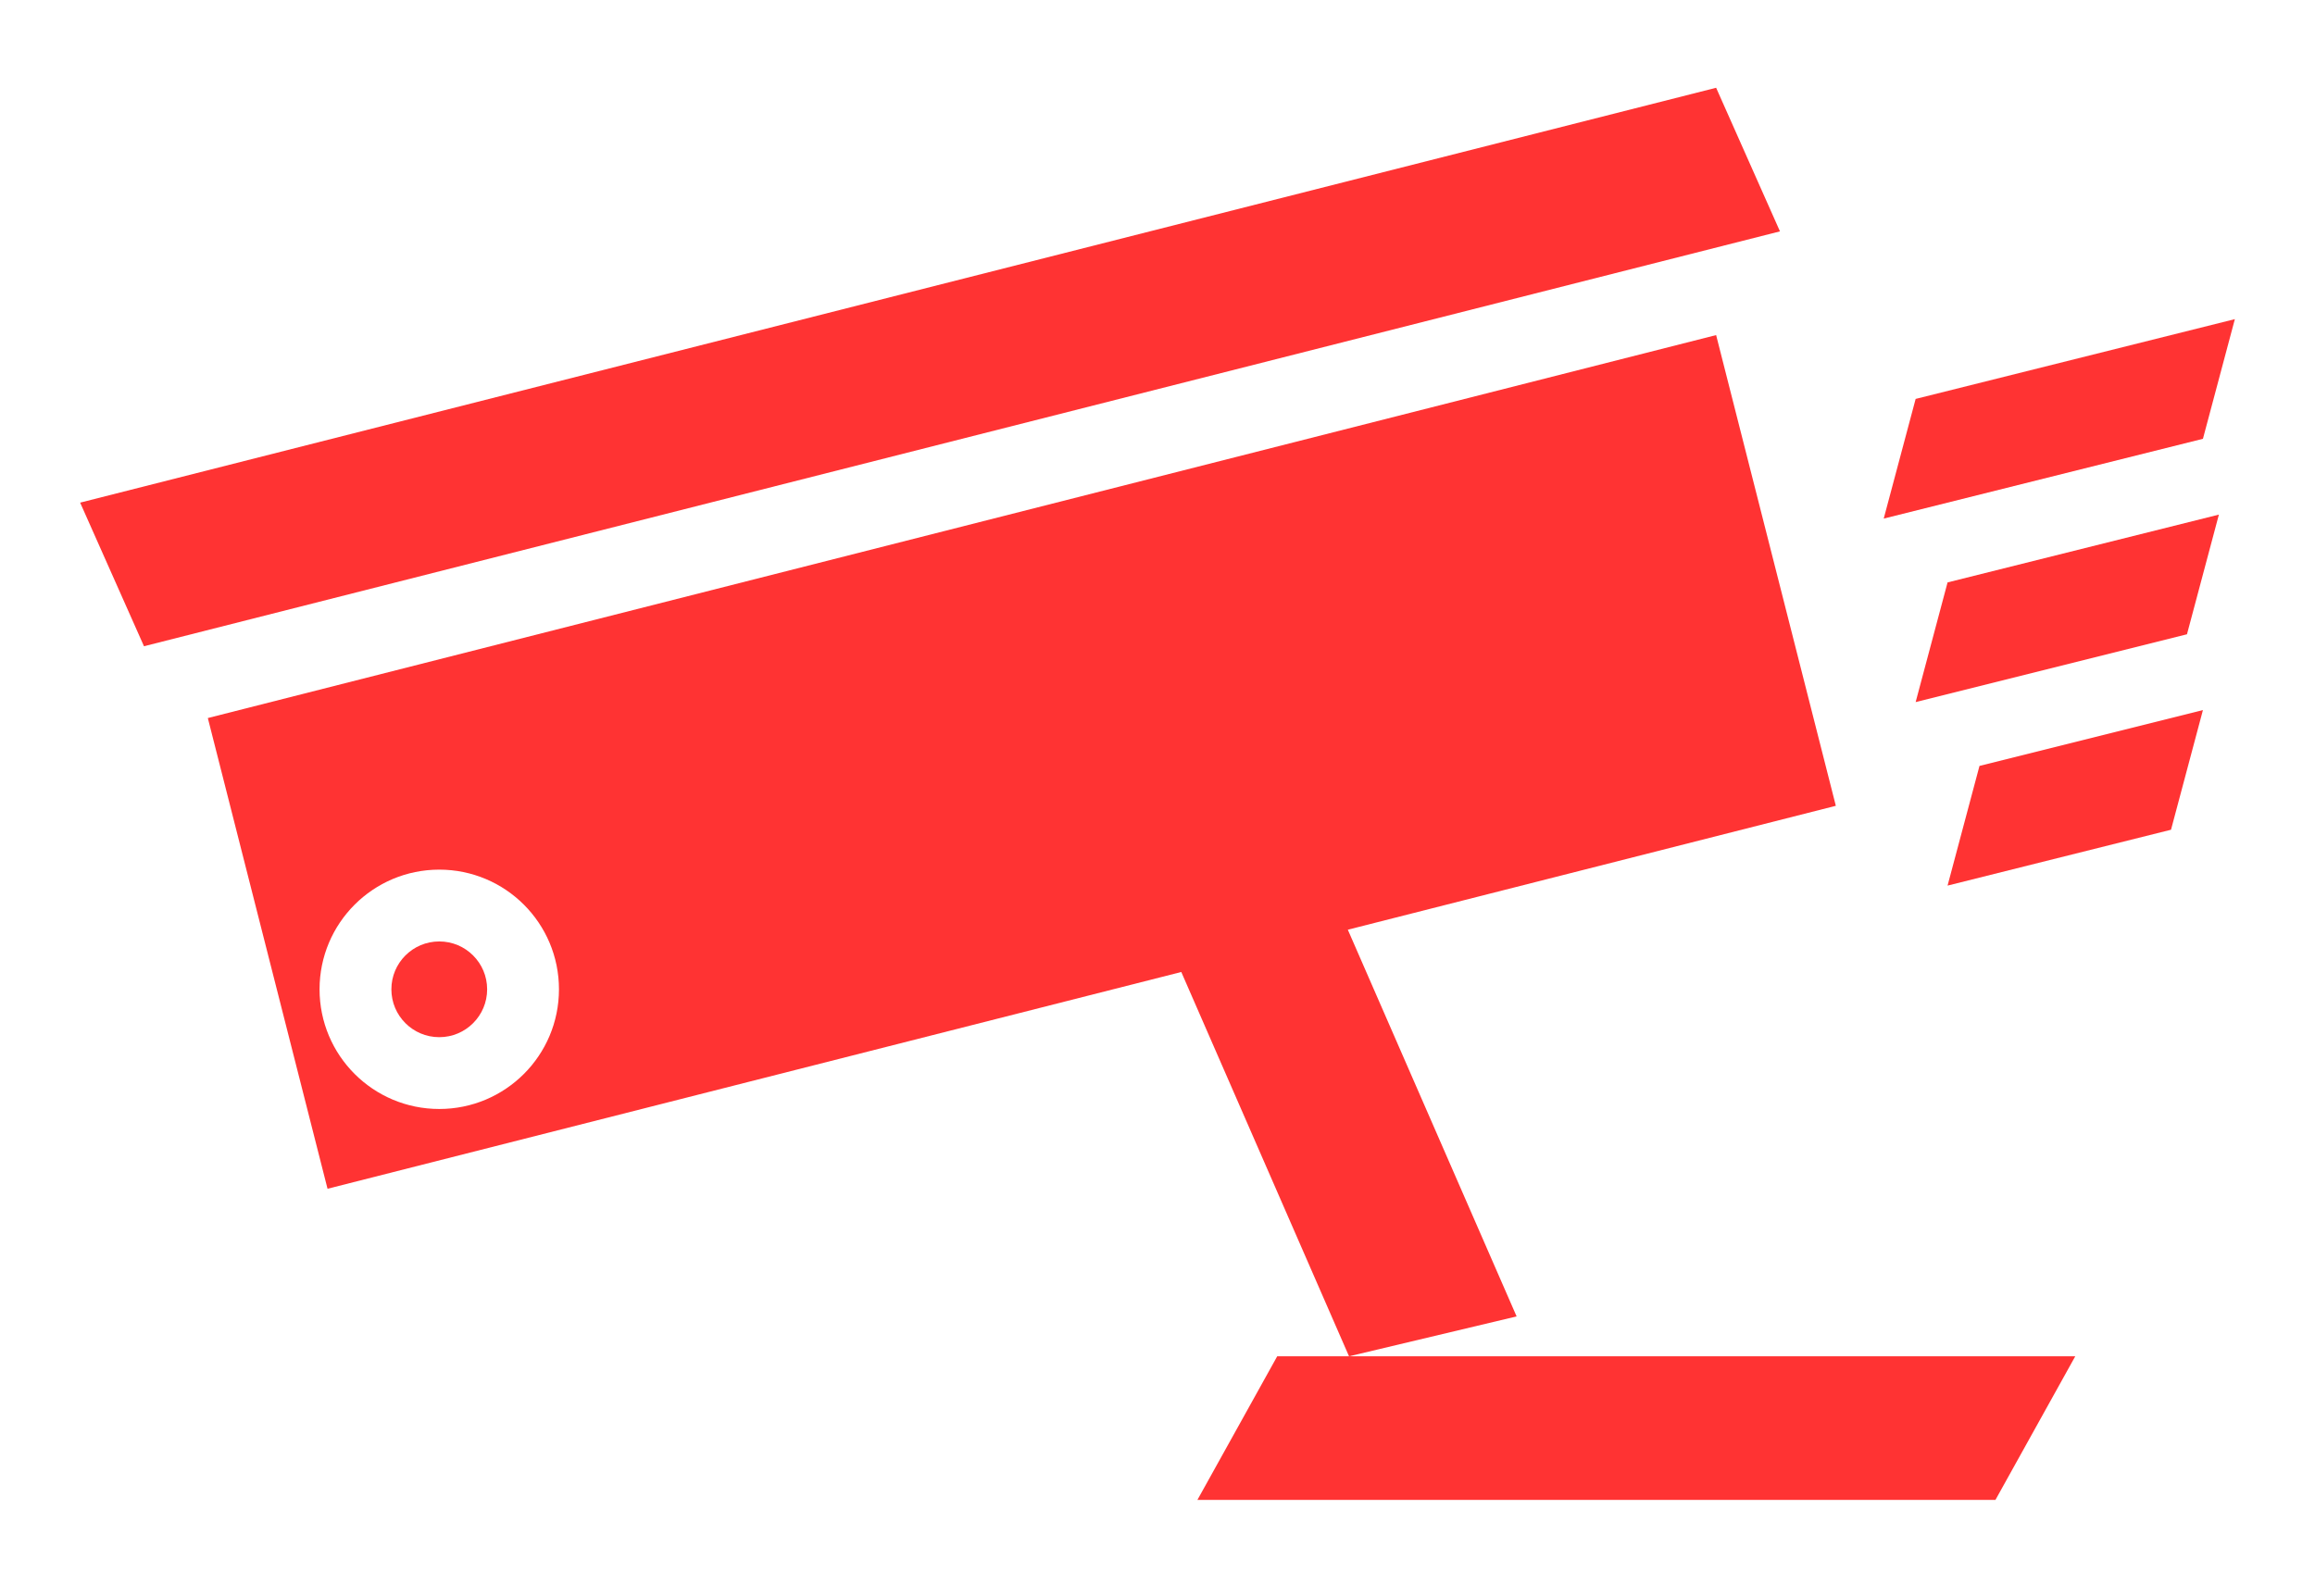
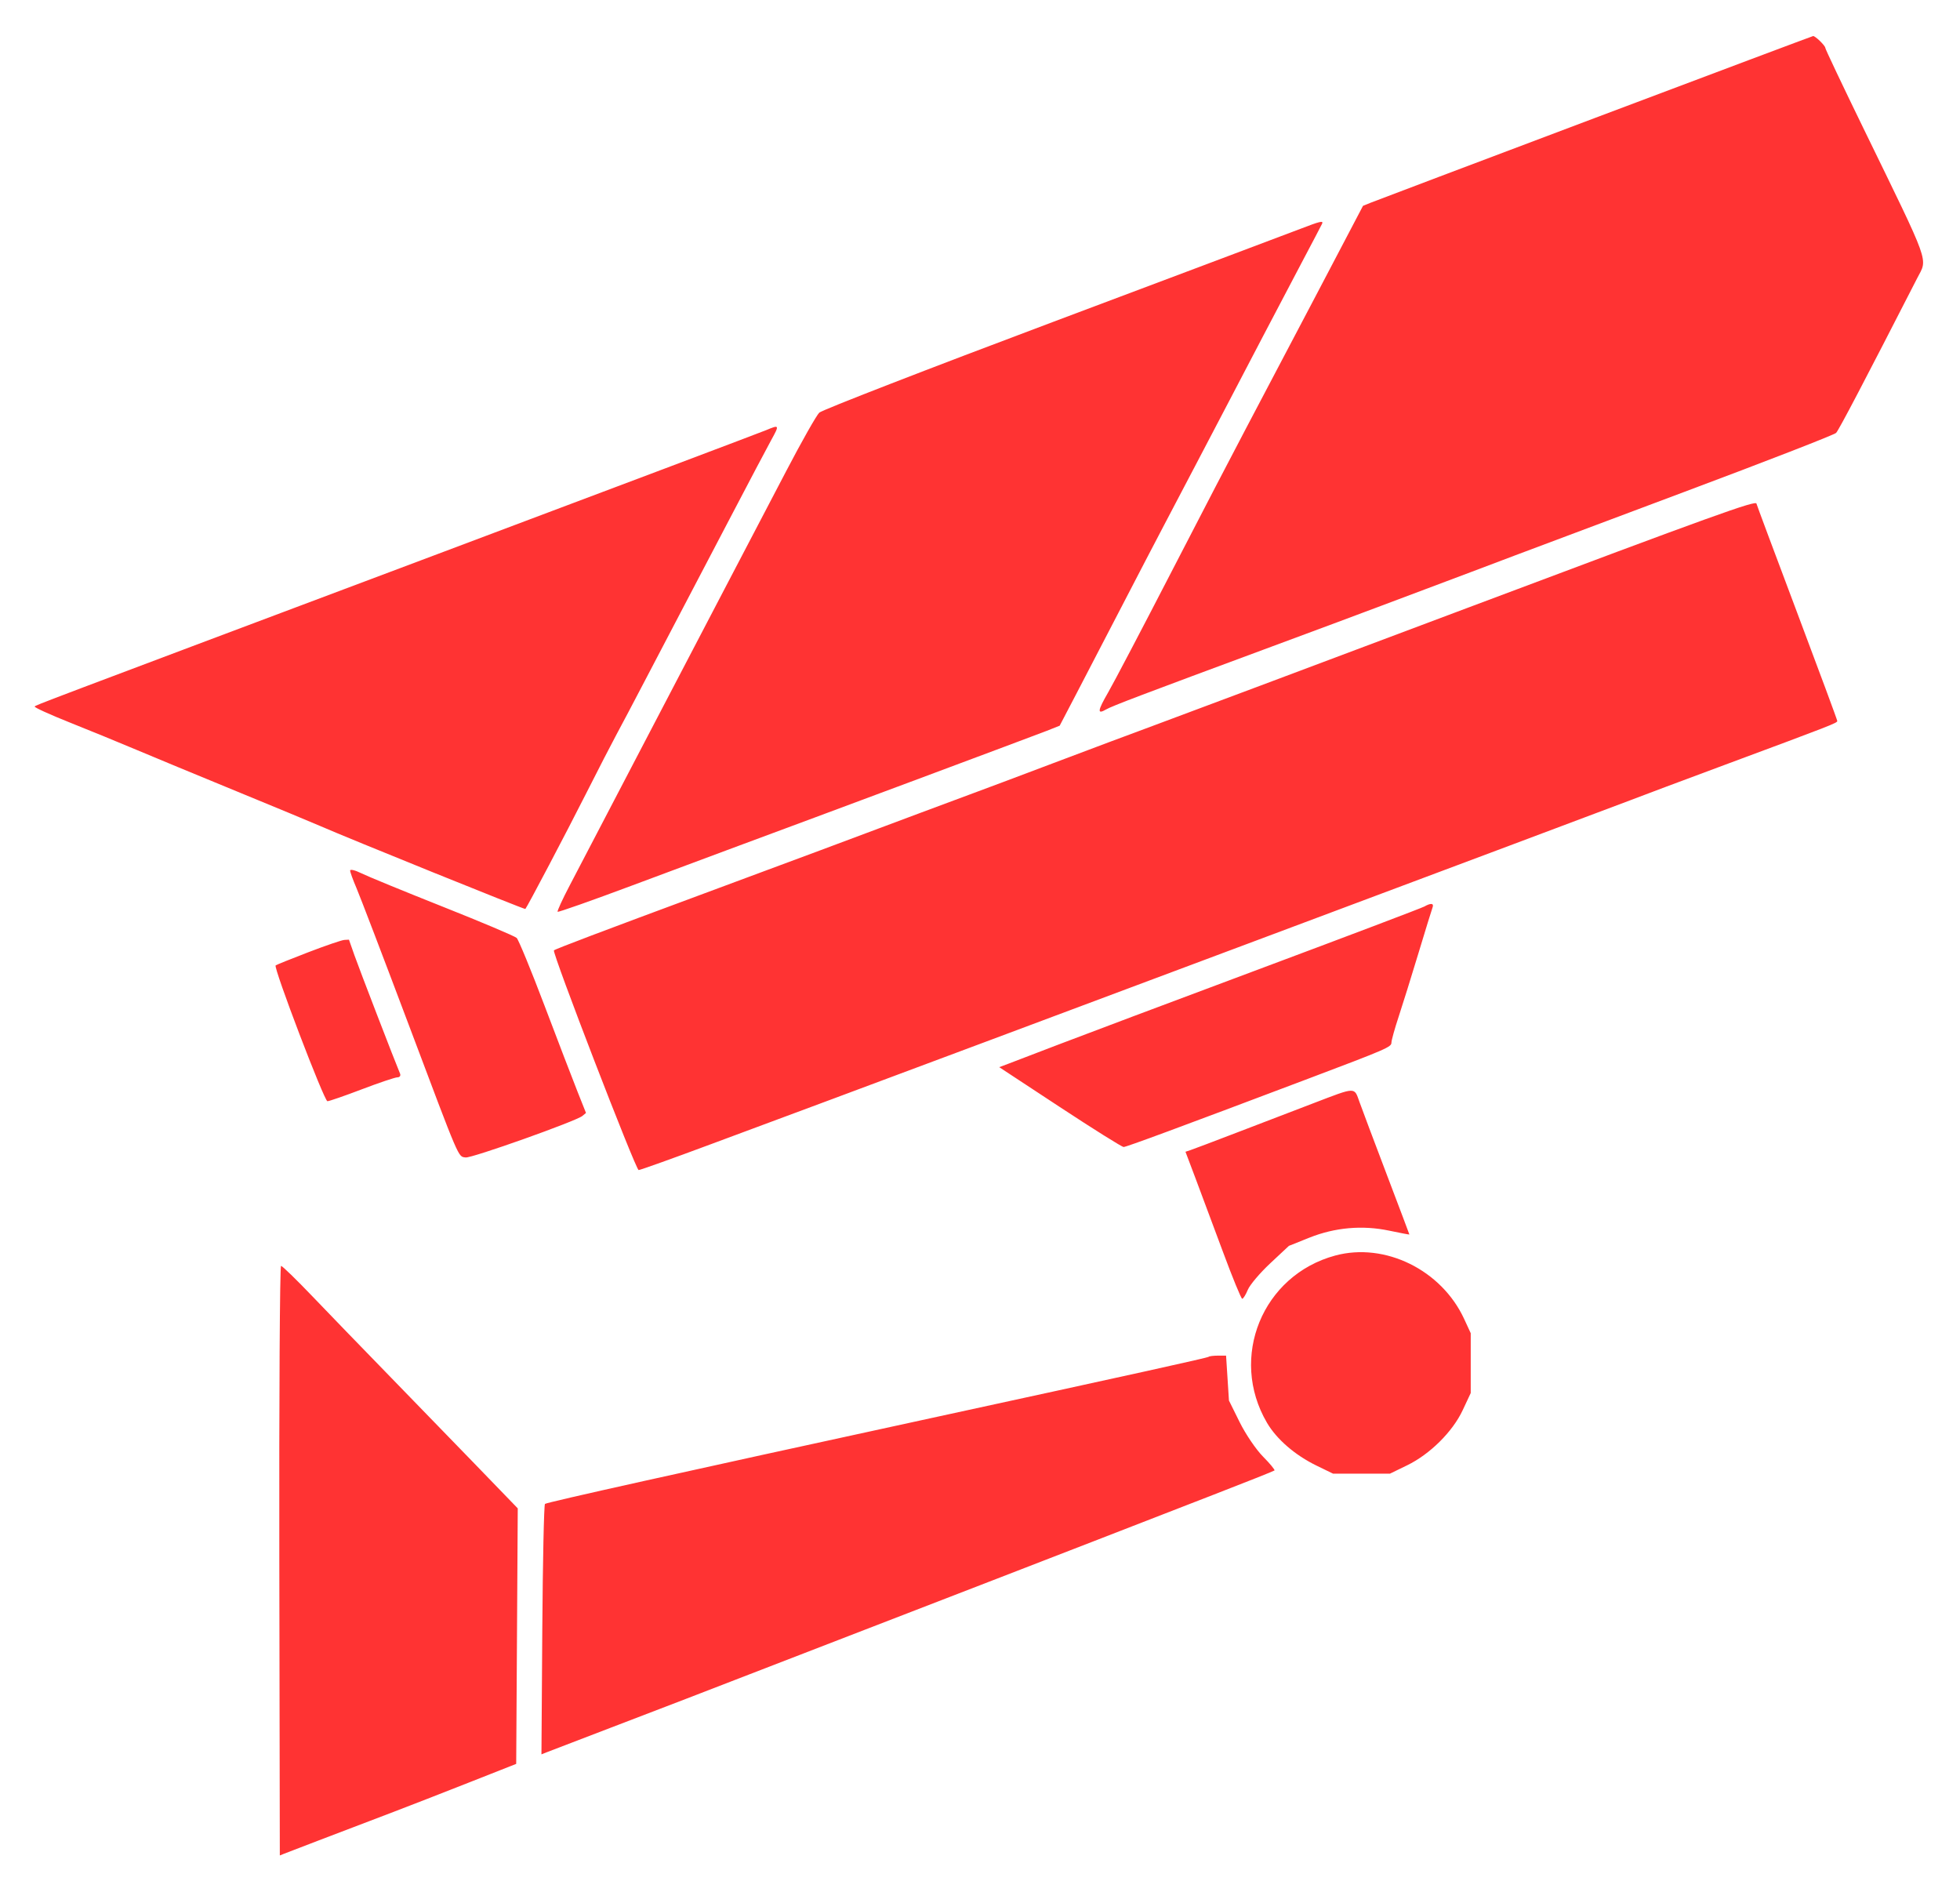
- <svg xmlns="http://www.w3.org/2000/svg" viewBox="40 70 580 400" width="512" height="353">
+ <svg xmlns="http://www.w3.org/2000/svg" viewBox="233 132 655 632" width="512" height="494">
  <g id="emblema" transform="">
-     <path fill="#FF3333" fill-rule="evenodd" d="M60,196 L470,92 L486,128 L76,232 Z" />
-     <path fill="#FF3333" fill-rule="evenodd" d="M92,250 L470,154 L500,272 L122,368 Z M150,318 m-30,0 a30,30 0 1 0 60,0 a30,30 0 1 0 -60,0 Z" />
-     <path fill="#FF3333" fill-rule="evenodd" d="M150,318 m-12,0 a12,12 0 1 0 24,0 a12,12 0 1 0 -24,0 Z" />
-     <path fill="#FF3333" fill-rule="evenodd" d="M330,300 L372,290 L420,400 L378,410 Z" />
-     <path fill="#FF3333" fill-rule="evenodd" d="M360,410 L560,410 L540,446 L340,446 Z" />
-     <path fill="#FF3333" fill-rule="evenodd" d="M520,170 L600,150 L592,180 L512,200 Z" />
-     <path fill="#FF3333" fill-rule="evenodd" d="M528,216 L596,199 L588,229 L520,246 Z" />
-     <path fill="#FF3333" fill-rule="evenodd" d="M536,262 L592,248 L584,278 L528,292 Z" />
+     <path fill="#FF3333" fill-rule="evenodd" d="M 766 171.424 C 726.125 186.453, 692.375 199.206, 691 199.765 L 688.500 200.780 672.566 231.140 C 663.803 247.838, 653.414 267.575, 649.480 275 C 645.546 282.425, 634.318 304.025, 624.528 323 C 614.739 341.975, 605.199 360.147, 603.329 363.381 C 599.755 369.563, 599.604 370.837, 602.653 369.065 C 604.626 367.919, 614.449 364.191, 658 348.060 C 673.125 342.458, 688.987 336.553, 693.250 334.937 C 700.650 332.133, 707.575 329.530, 724.750 323.098 C 729.013 321.501, 735.425 319.077, 739 317.711 C 742.575 316.344, 768 306.808, 795.500 296.519 C 823 286.231, 846 277.292, 846.611 276.656 C 847.524 275.706, 856.260 259.040, 873.688 225 C 877.235 218.072, 878.505 221.613, 855.611 174.604 C 848.675 160.361, 843 148.393, 843 148.009 C 843 147.254, 839.615 143.968, 838.921 144.049 C 838.690 144.076, 805.875 156.395, 766 171.424 M 667.500 208.498 C 664.200 209.769, 627.075 223.738, 585 239.539 C 542.925 255.340, 507.732 268.996, 506.793 269.884 C 505.854 270.773, 500.857 279.600, 495.690 289.500 C 490.522 299.400, 481.224 317.175, 475.027 329 C 468.831 340.825, 455.666 366.025, 445.771 385 C 435.877 403.975, 425.797 423.279, 423.372 427.898 C 420.947 432.517, 419.135 436.468, 419.345 436.678 C 419.555 436.888, 430.701 432.958, 444.113 427.945 C 457.526 422.932, 472.550 417.331, 477.500 415.500 C 505.994 404.957, 579.156 377.664, 582.815 376.212 L 587.130 374.500 592.875 363.500 C 596.034 357.450, 602.814 344.400, 607.942 334.500 C 613.069 324.600, 619.398 312.450, 622.005 307.500 C 624.613 302.550, 629.279 293.663, 632.373 287.750 C 635.468 281.837, 640.524 272.187, 643.610 266.305 C 646.695 260.423, 651.930 250.411, 655.243 244.055 C 658.557 237.700, 664.245 226.875, 667.884 220 C 671.523 213.125, 674.650 207.162, 674.833 206.750 C 675.320 205.655, 674.175 205.928, 667.500 208.498 M 489 275.750 C 487.075 276.557, 437.575 295.224, 379 317.233 C 243.409 368.181, 245.141 367.525, 244.577 368.090 C 244.315 368.351, 249.591 370.756, 256.301 373.432 C 263.010 376.109, 273 380.200, 278.500 382.524 C 284 384.847, 299.075 391.092, 312 396.402 C 324.925 401.711, 337.525 406.940, 340 408.022 C 349.695 412.260, 408.350 435.982, 408.556 435.748 C 409.225 434.988, 422.180 410.375, 428.687 397.500 C 432.857 389.250, 437.492 380.250, 438.985 377.500 C 440.479 374.750, 444.755 366.650, 448.487 359.500 C 452.218 352.350, 457.402 342.450, 460.006 337.500 C 462.609 332.550, 470.036 318.375, 476.508 306 C 482.981 293.625, 489.360 281.534, 490.685 279.130 C 493.543 273.946, 493.503 273.865, 489 275.750 M 723.500 335.096 C 672.350 354.322, 625.100 372.038, 618.500 374.465 C 611.900 376.892, 596.825 382.538, 585 387.011 C 573.175 391.484, 561.250 395.960, 558.500 396.959 C 555.750 397.958, 547.875 400.888, 541 403.471 C 520.148 411.303, 495.852 420.358, 468.500 430.492 C 434.207 443.198, 418.588 449.113, 418.106 449.577 C 417.412 450.243, 445.463 522.982, 446.417 522.991 C 446.921 522.996, 457.721 519.132, 470.417 514.404 C 483.113 509.677, 501.375 502.886, 511 499.313 C 540.484 488.369, 771.103 402.028, 777.595 399.503 C 780.947 398.199, 795.347 392.804, 809.595 387.513 C 845.262 374.267, 847 373.589, 847 372.923 C 847 372.601, 840.925 356.202, 833.500 336.482 C 826.075 316.761, 820 300.486, 820 300.313 C 820 299.042, 805.884 304.130, 723.500 335.096 M 350 422.897 C 350 423.412, 350.938 426.009, 352.083 428.667 C 353.229 431.325, 361.113 451.950, 369.603 474.500 C 386.910 520.471, 386.021 518.400, 388.602 518.779 C 390.589 519.071, 425.507 506.654, 427.611 504.908 L 428.823 503.902 425.958 496.701 C 424.383 492.740, 419.427 479.825, 414.946 468 C 410.466 456.175, 406.282 446.012, 405.650 445.416 C 405.017 444.820, 393.925 440.133, 381 435 C 368.075 429.867, 355.813 424.833, 353.750 423.814 C 351.688 422.794, 350 422.381, 350 422.897 M 709 434.923 C 708.175 435.397, 683.200 444.863, 653.500 455.959 C 623.800 467.055, 593.650 478.384, 586.500 481.133 C 579.350 483.883, 572.021 486.689, 570.213 487.370 L 566.926 488.608 587.213 501.949 C 598.371 509.286, 607.950 515.286, 608.500 515.282 C 609.428 515.276, 626.560 508.939, 670 492.533 C 696.474 482.535, 698 481.874, 698 480.405 C 698 479.655, 699.081 475.770, 700.403 471.771 C 701.725 467.772, 704.709 458.200, 707.034 450.500 C 709.359 442.800, 711.476 435.938, 711.738 435.250 C 712.286 433.812, 711.166 433.678, 709 434.923 M 336 450.210 C 330.225 452.427, 325.322 454.403, 325.104 454.601 C 324.312 455.317, 341.352 500, 342.411 499.985 C 343.010 499.976, 348.208 498.176, 353.961 495.985 C 359.715 493.793, 365.051 492, 365.818 492 C 366.586 492, 366.972 491.438, 366.677 490.750 C 365.187 487.283, 353.055 455.806, 351.452 451.250 L 349.605 446 348.052 446.089 C 347.199 446.138, 341.775 447.992, 336 450.210 M 672 500.628 C 665.675 503.047, 654.200 507.444, 646.500 510.400 C 638.800 513.356, 631.750 516.022, 630.834 516.324 L 629.168 516.873 632.500 525.686 C 634.332 530.534, 638.457 541.586, 641.666 550.246 C 644.875 558.906, 647.783 565.994, 648.129 565.996 C 648.474 565.998, 649.316 564.651, 649.999 563.002 C 650.682 561.353, 654.051 557.375, 657.486 554.162 L 663.730 548.321 670.562 545.586 C 679.108 542.164, 688.309 541.355, 697.250 543.238 C 700.962 544.020, 704 544.597, 704 544.521 C 704 544.445, 700.590 535.410, 696.422 524.442 C 692.253 513.474, 688.161 502.587, 687.328 500.250 C 685.517 495.173, 686.316 495.153, 672 500.628 M 679.230 551.550 C 654.871 558.108, 643.630 585.629, 656.406 607.430 C 659.635 612.940, 665.782 618.256, 672.963 621.750 L 678.500 624.444 688 624.444 L 697.500 624.444 703.265 621.642 C 710.859 617.952, 718.437 610.439, 721.796 603.270 L 724.500 597.500 724.500 587.500 L 724.500 577.500 722.306 572.749 C 714.739 556.365, 695.859 547.074, 679.230 551.550 M 326.334 653.509 L 326.500 752.018 328 751.415 C 329.437 750.838, 345.403 744.737, 364.500 737.468 C 369.450 735.584, 380.700 731.203, 389.500 727.732 L 405.500 721.422 405.761 678.730 L 406.021 636.038 390.774 620.269 C 382.388 611.596, 369.168 597.975, 361.395 590 C 353.622 582.025, 342.850 570.888, 337.457 565.250 C 332.064 559.612, 327.318 555, 326.910 555 C 326.502 555, 326.243 599.329, 326.334 653.509 M 636.917 585.387 C 636.549 585.728, 613.612 590.792, 541 606.564 C 461.290 623.877, 415.640 634.026, 415.114 634.552 C 414.776 634.889, 414.373 653.857, 414.218 676.702 L 413.936 718.239 415.718 717.531 C 416.698 717.142, 426.275 713.469, 437 709.370 C 456.050 702.089, 469.373 696.963, 483.500 691.480 C 499.777 685.163, 553.472 664.415, 565 659.987 C 571.875 657.347, 586.725 651.599, 598 647.214 C 609.275 642.830, 627.500 635.756, 638.500 631.494 C 649.500 627.233, 658.685 623.581, 658.911 623.378 C 659.137 623.176, 657.422 621.096, 655.099 618.755 C 652.776 616.415, 649.261 611.239, 647.288 607.254 L 643.700 600.009 643.219 592.504 L 642.737 585 640.035 585 C 638.549 585, 637.146 585.174, 636.917 585.387" />
  </g>
</svg>
